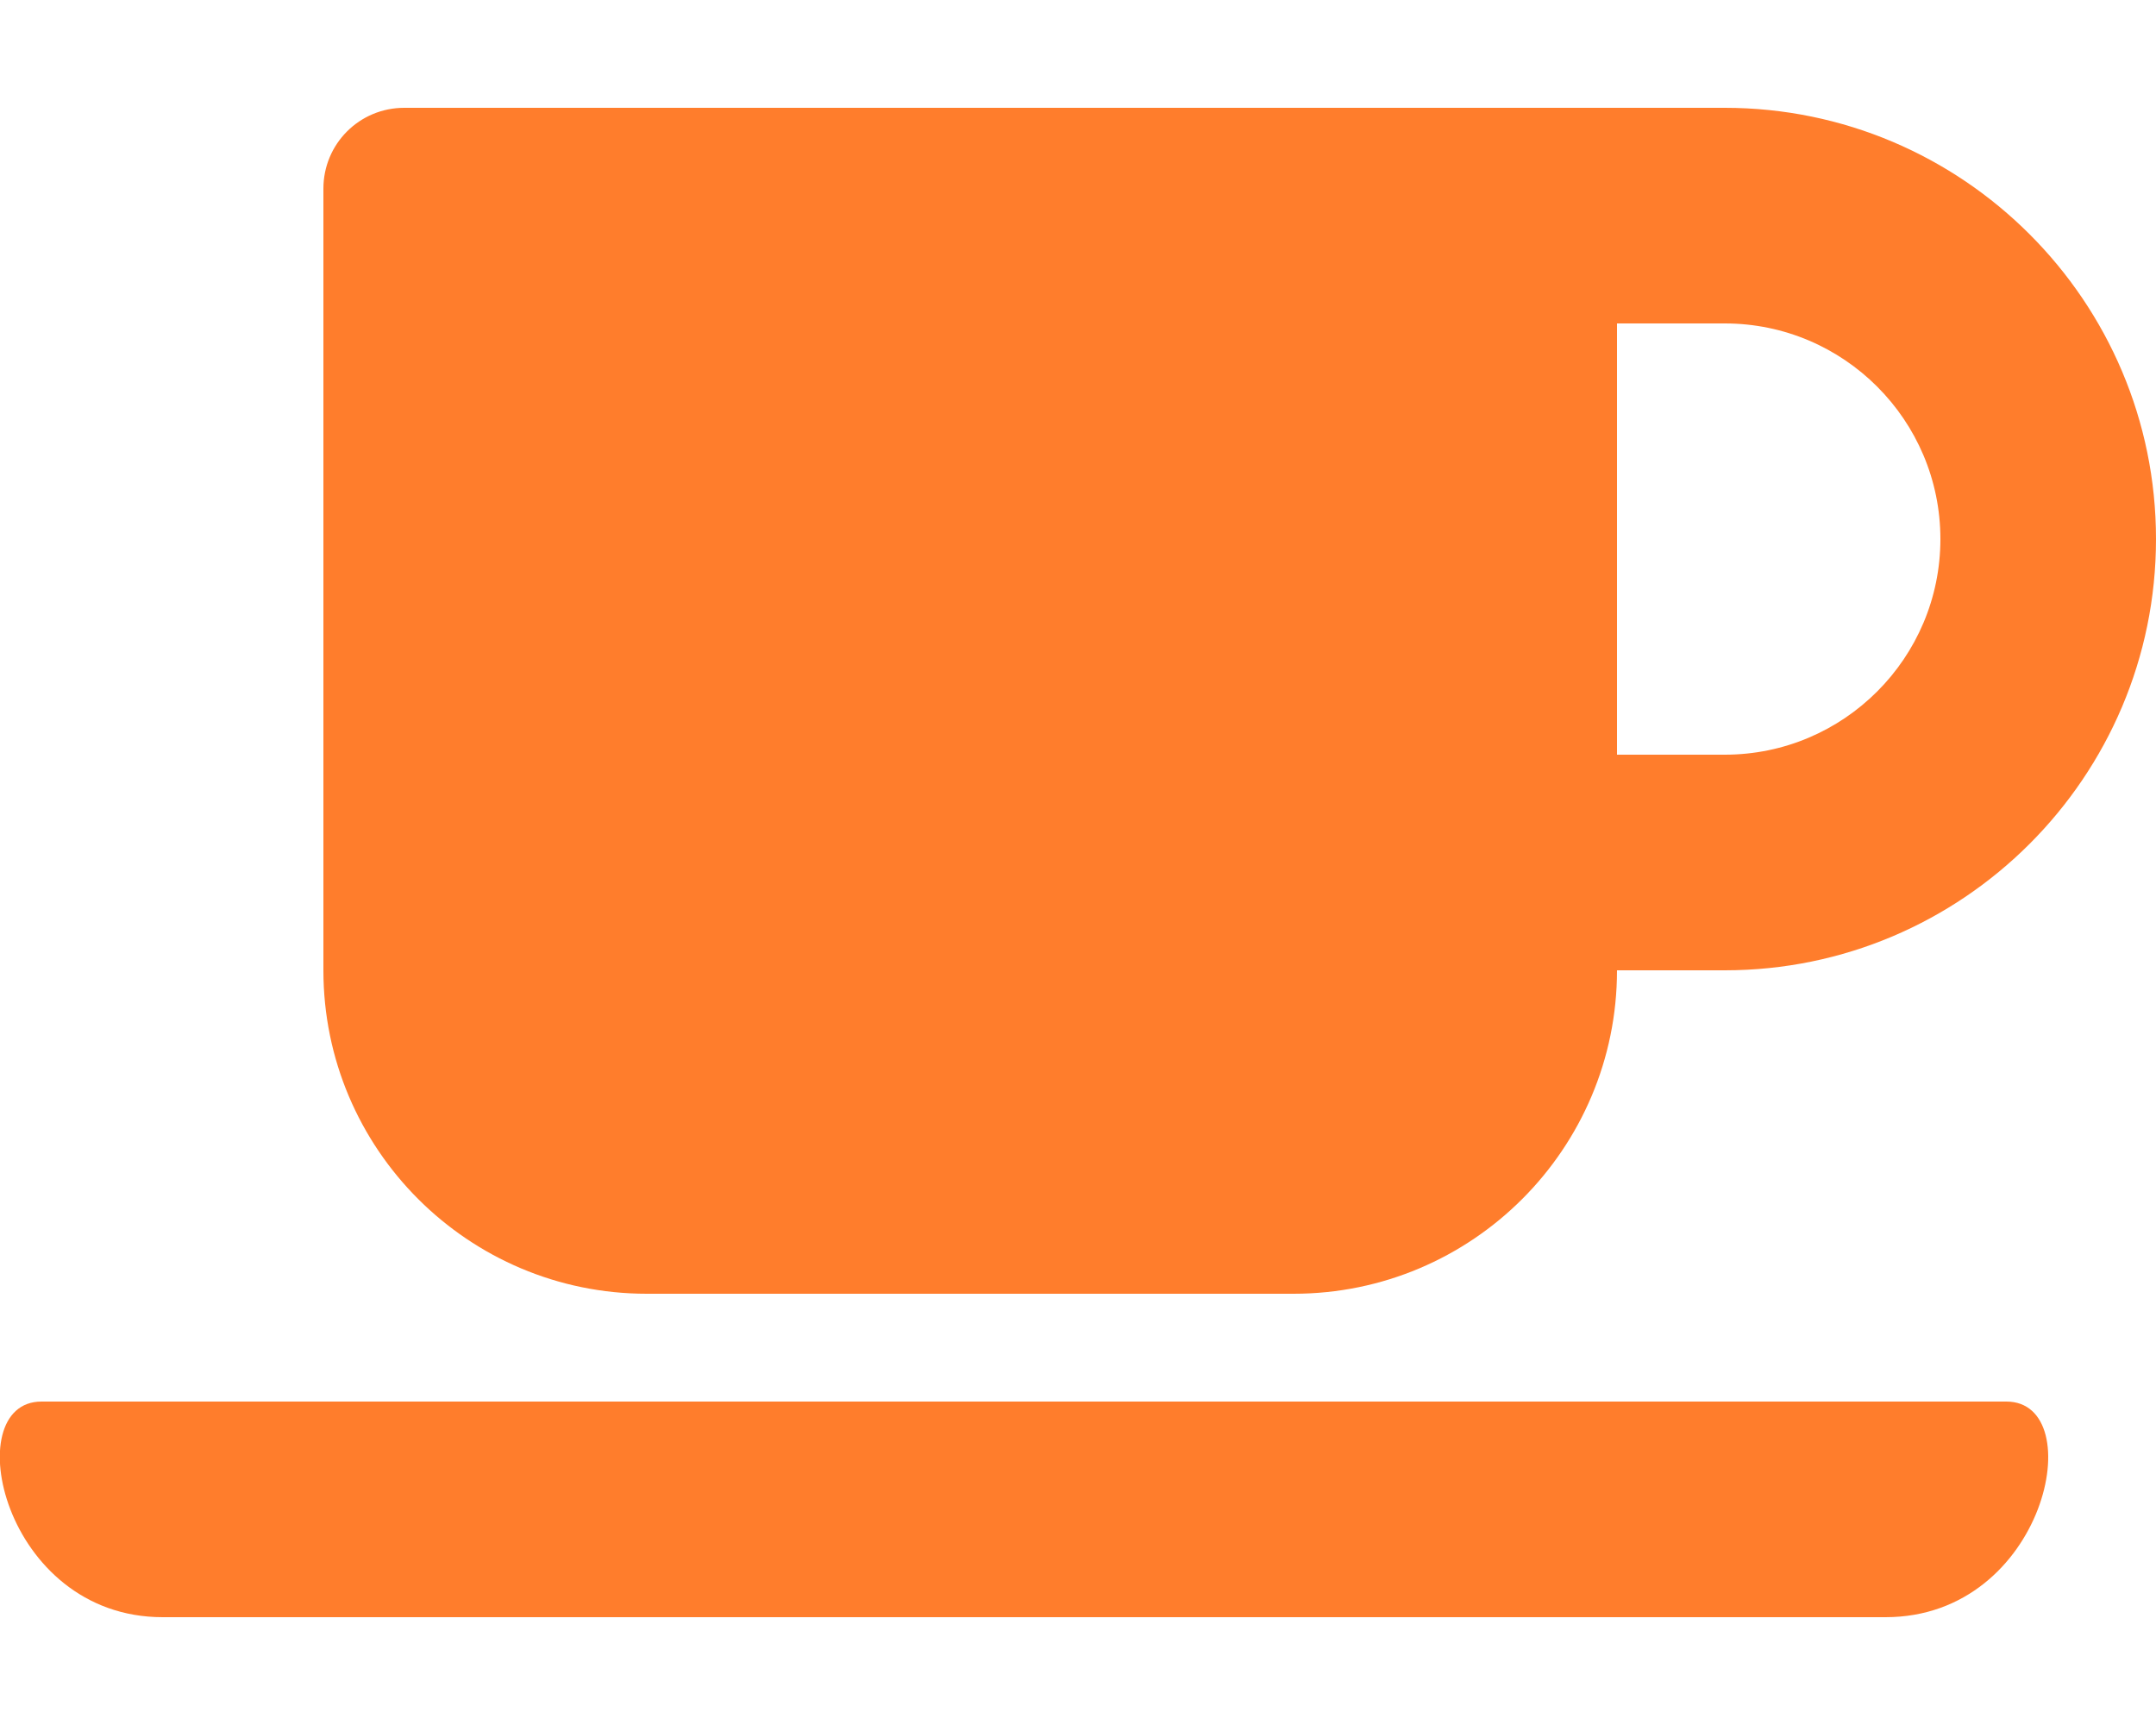
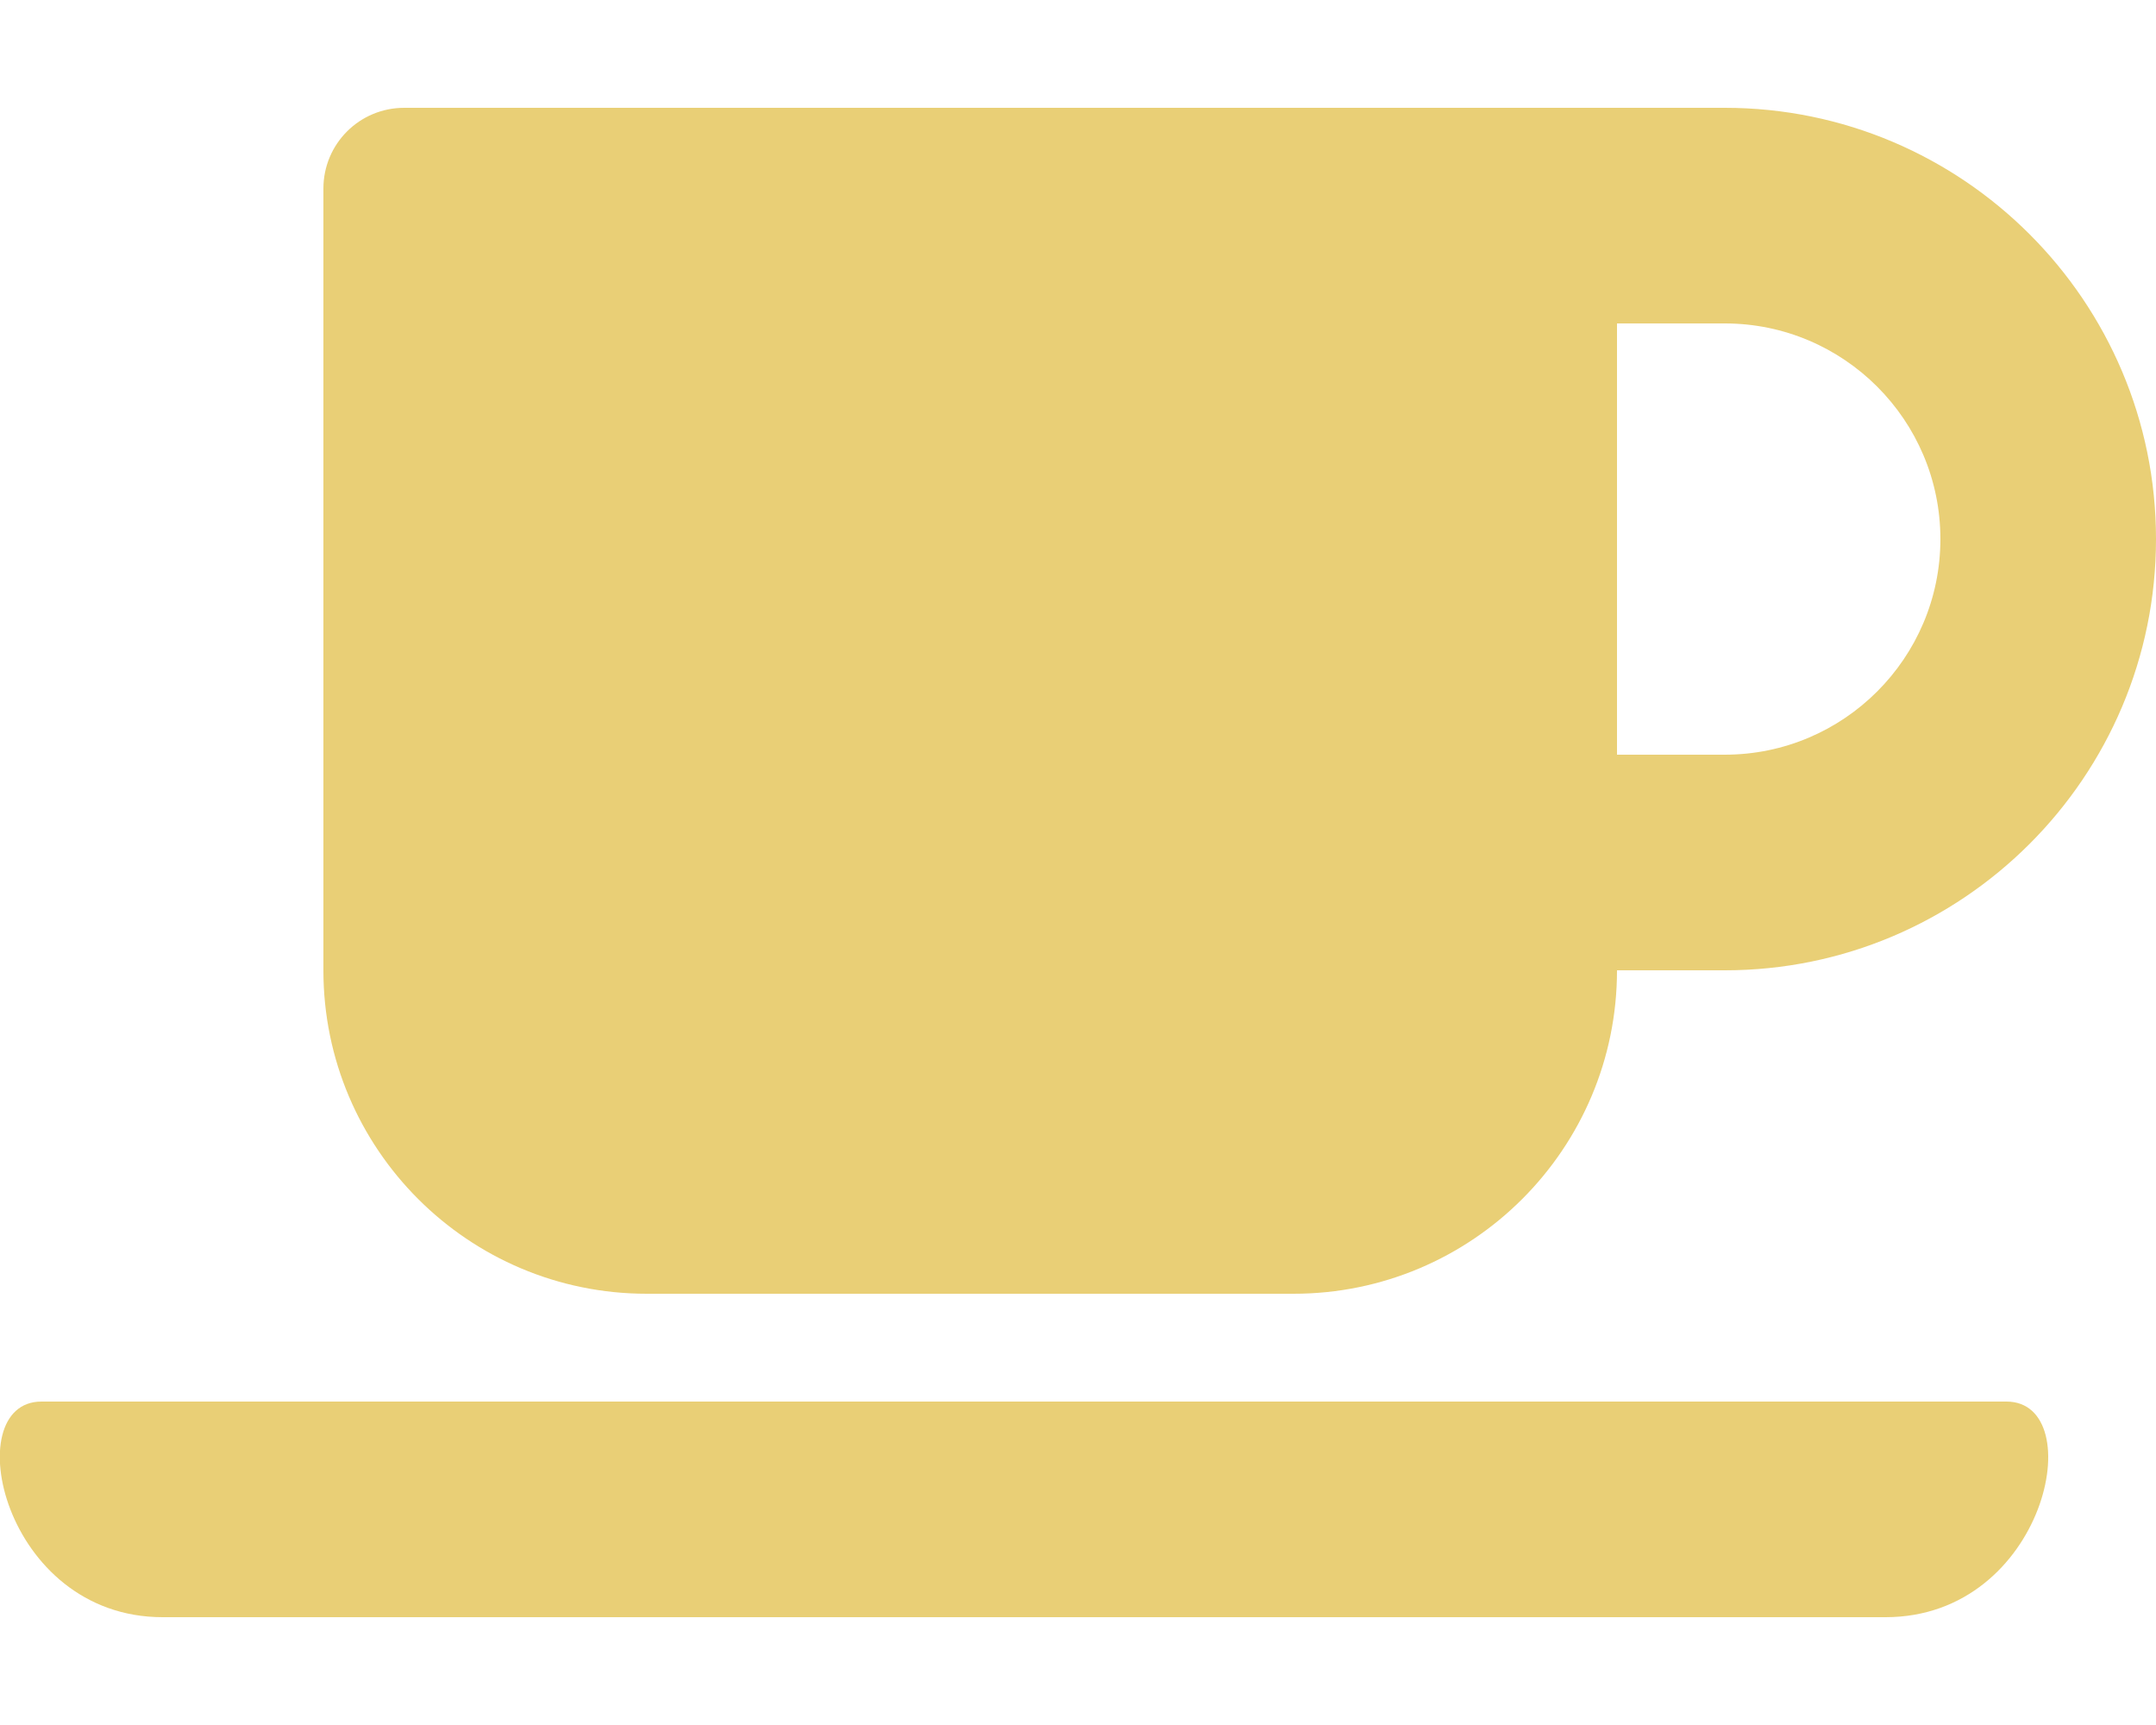
<svg xmlns="http://www.w3.org/2000/svg" aria-hidden="true" focusable="false" data-prefix="fas" data-icon="coffee" class="svg-inline--fa fa-coffee fa-w-20" role="img" viewBox="0 0 640 512">
  <style>
    
    .detente-svg{
-       fill: #FF7D2C;
+       fill: #E9CF76;
    }

  </style>
  <path class="detente-svg" d="M192 384h192c53 0 96-43 96-96h32c70.6 0 128-57.4 128-128S582.6 32 512 32H120c-13.3 0-24 10.7-24 24v232c0 53 43 96 96 96zM512 96c35.3 0 64 28.7 64 64s-28.7 64-64 64h-32V96h32zm47.7 384H48.3c-47.6 0-61-64-36-64h583.3c25 0 11.8 64-35.9 64z" />
</svg>
